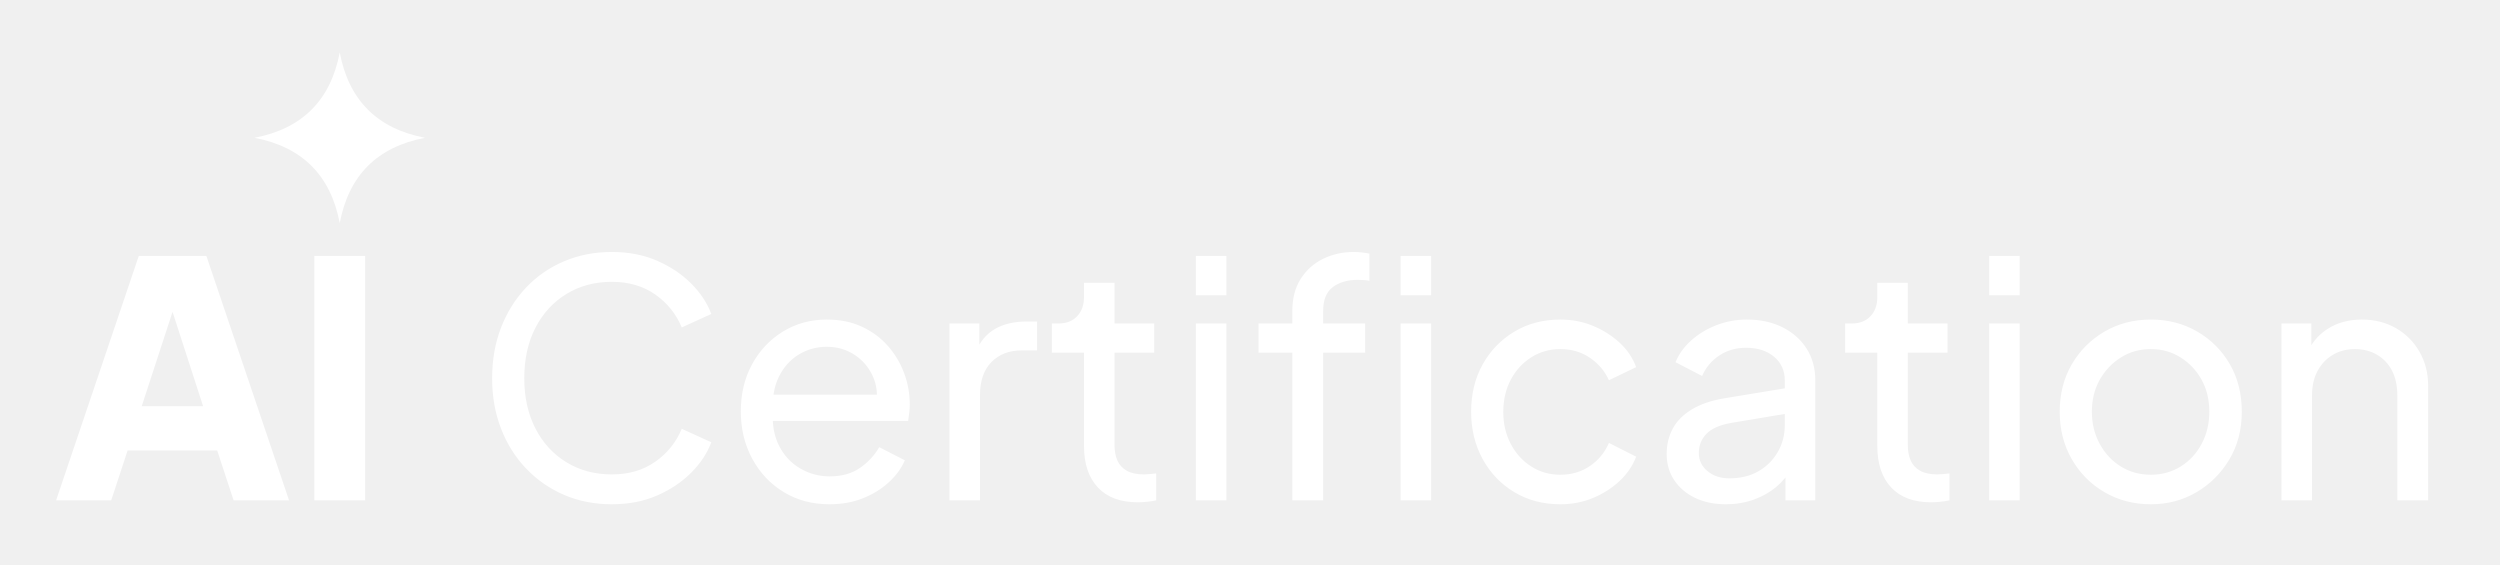
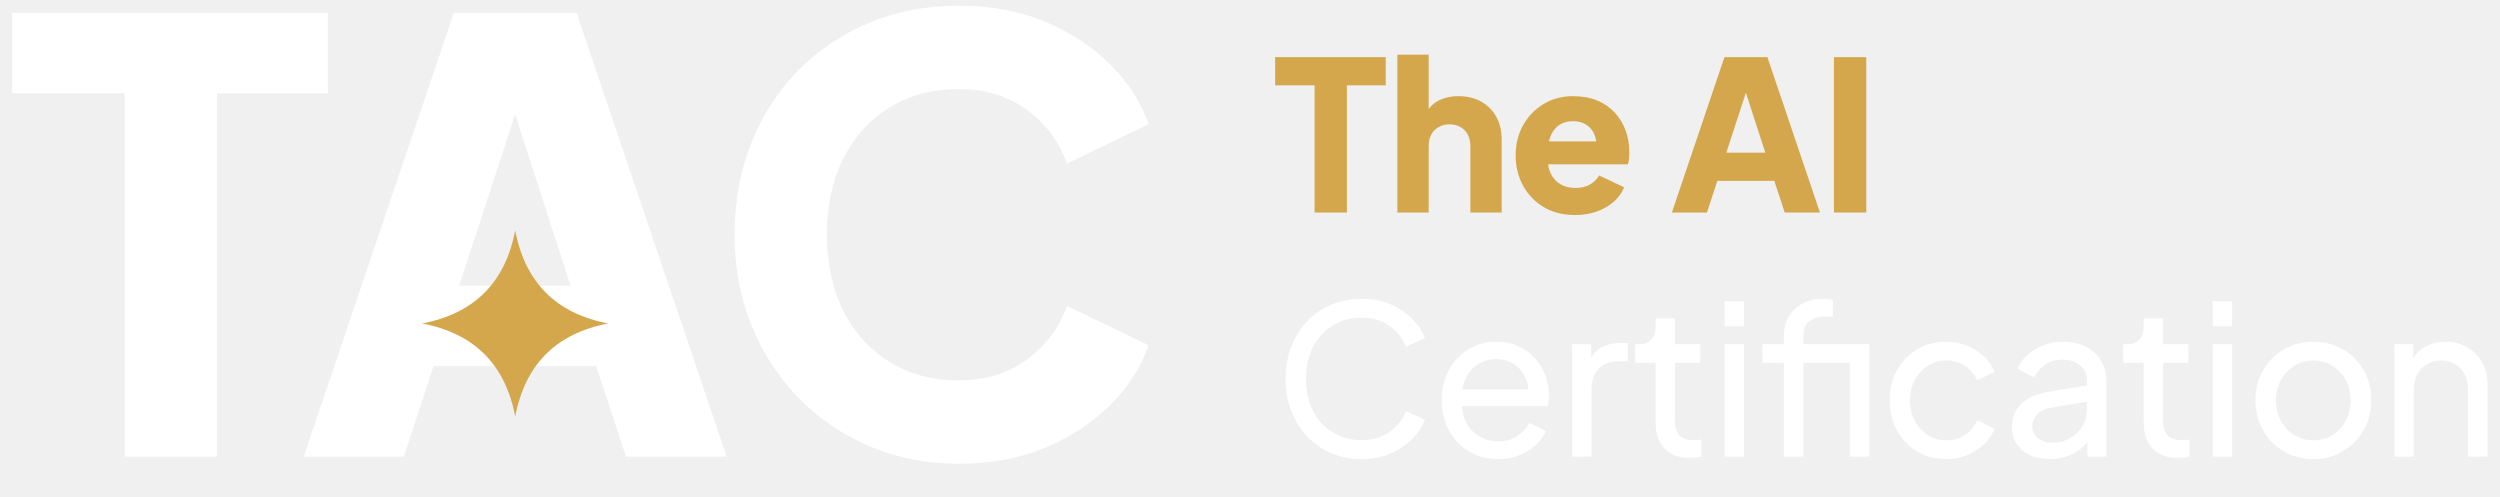
- <svg xmlns="http://www.w3.org/2000/svg" viewBox="0 0 762 172" width="762" height="172">
-   <g transform="translate(0 152.50)">
-     <path d="M186.5 1.2Q178.6 1.2 171.95 -1.65Q165.3 -4.5 160.35 -9.7Q155.4 -14.9 152.7 -21.9Q150.0 -28.9 150.0 -37.2Q150.0 -45.6 152.7 -52.6Q155.4 -59.6 160.3 -64.8Q165.2 -70.0 171.9 -72.85Q178.6 -75.7 186.5 -75.7Q194.2 -75.7 200.35 -73.0Q206.5 -70.3 210.75 -66.0Q215.0 -61.7 216.8 -56.8L207.8 -52.7Q205.2 -58.9 199.7 -62.75Q194.2 -66.6 186.5 -66.6Q178.7 -66.6 172.65 -62.9Q166.6 -59.2 163.2 -52.6Q159.8 -46.0 159.8 -37.2Q159.8 -28.5 163.2 -21.9Q166.6 -15.3 172.65 -11.6Q178.7 -7.9 186.5 -7.9Q194.2 -7.9 199.7 -11.75Q205.2 -15.6 207.8 -21.8L216.8 -17.7Q215.0 -12.8 210.75 -8.5Q206.5 -4.2 200.35 -1.5Q194.2 1.2 186.5 1.2ZM252.8 1.2Q245.0 1.2 238.9 -2.5Q232.8 -6.2 229.3 -12.65Q225.8 -19.1 225.8 -27.1Q225.8 -35.2 229.25 -41.5Q232.7 -47.8 238.65 -51.45Q244.6 -55.1 252.0 -55.1Q258.0 -55.1 262.65 -52.95Q267.3 -50.8 270.55 -47.15Q273.8 -43.5 275.55 -38.85Q277.3 -34.2 277.3 -29.2Q277.3 -28.1 277.15 -26.75Q277.0 -25.4 276.8 -24.2H232.6V-32.2H271.4L267.0 -28.6Q267.9 -33.8 266.0 -37.9Q264.1 -42.0 260.4 -44.4Q256.7 -46.8 252.0 -46.8Q247.3 -46.8 243.4 -44.4Q239.5 -42.0 237.35 -37.55Q235.2 -33.1 235.6 -27.0Q235.2 -21.1 237.45 -16.65Q239.7 -12.2 243.85 -9.75Q248.0 -7.3 252.9 -7.3Q258.3 -7.3 262.0 -9.8Q265.7 -12.3 268.0 -16.2L275.8 -12.2Q274.2 -8.5 270.85 -5.45Q267.5 -2.4 262.95 -0.6Q258.4 1.2 252.8 1.2ZM289.4 0.0V-53.9H298.5V-44.0L297.5 -45.4Q299.4 -50.0 303.3 -52.25Q307.2 -54.5 312.8 -54.5H316.1V-45.7H311.4Q305.7 -45.7 302.2 -42.15Q298.7 -38.6 298.7 -32.1V0.0ZM346.8 0.6Q338.9 0.6 334.65 -3.9Q330.4 -8.4 330.4 -16.6V-45.0H320.6V-53.9H322.6Q326.2 -53.9 328.3 -56.1Q330.4 -58.3 330.4 -61.9V-66.3H339.7V-53.9H351.8V-45.0H339.7V-16.9Q339.7 -14.2 340.55 -12.2Q341.4 -10.2 343.4 -9.05Q345.4 -7.9 348.7 -7.9Q349.4 -7.9 350.45 -8.0Q351.5 -8.1 352.4 -8.2V0.0Q351.1 0.3 349.5 0.45Q347.9 0.6 346.8 0.6ZM364.5 0.0V-53.9H373.8V0.0ZM364.5 -62.5V-74.5H373.8V-62.5ZM393.9 0.0V-45.0H383.6V-53.9H393.9V-57.7Q393.9 -63.5 396.45 -67.5Q399.0 -71.5 403.25 -73.6Q407.5 -75.7 412.7 -75.7Q413.8 -75.7 415.15 -75.55Q416.5 -75.4 417.4 -75.2V-66.9Q416.6 -67.1 415.5 -67.15Q414.4 -67.2 413.8 -67.2Q409.2 -67.2 406.25 -65.0Q403.3 -62.8 403.3 -57.7V-53.9H416.1V-45.0H403.3V0.0ZM426.9 0.0V-53.9H436.2V0.0ZM426.9 -62.5V-74.5H436.2V-62.5ZM475.6 1.2Q467.7 1.2 461.55 -2.5Q455.4 -6.2 451.9 -12.6Q448.4 -19.0 448.4 -27.0Q448.4 -35.1 451.9 -41.4Q455.4 -47.7 461.55 -51.4Q467.7 -55.1 475.6 -55.1Q480.9 -55.1 485.5 -53.2Q490.1 -51.3 493.6 -48.1Q497.1 -44.9 498.7 -40.6L490.4 -36.6Q488.5 -40.8 484.6 -43.45Q480.7 -46.1 475.6 -46.1Q470.7 -46.1 466.75 -43.6Q462.8 -41.1 460.5 -36.8Q458.2 -32.5 458.2 -26.9Q458.2 -21.5 460.5 -17.15Q462.8 -12.8 466.75 -10.3Q470.7 -7.8 475.6 -7.8Q480.7 -7.8 484.6 -10.45Q488.5 -13.1 490.4 -17.5L498.7 -13.3Q497.1 -9.1 493.6 -5.85Q490.1 -2.6 485.5 -0.7Q480.9 1.2 475.6 1.2ZM526.0 1.2Q520.7 1.2 516.65 -0.75Q512.6 -2.7 510.3 -6.15Q508.0 -9.6 508.0 -14.1Q508.0 -18.4 509.85 -21.85Q511.7 -25.3 515.65 -27.7Q519.6 -30.1 525.6 -31.1L545.6 -34.4V-26.6L527.7 -23.6Q522.5 -22.7 520.15 -20.3Q517.8 -17.9 517.8 -14.4Q517.8 -11.1 520.45 -8.9Q523.1 -6.7 527.1 -6.7Q532.2 -6.7 535.95 -8.85Q539.7 -11.0 541.85 -14.7Q544.0 -18.4 544.0 -22.9V-36.6Q544.0 -41.0 540.75 -43.75Q537.5 -46.5 532.2 -46.5Q527.6 -46.5 524.05 -44.15Q520.5 -41.8 518.8 -37.9L510.7 -42.1Q512.2 -45.8 515.5 -48.75Q518.8 -51.7 523.2 -53.4Q527.6 -55.1 532.4 -55.1Q538.6 -55.1 543.3 -52.75Q548.0 -50.4 550.65 -46.25Q553.3 -42.1 553.3 -36.6V0.0H544.2V-10.2L545.9 -9.6Q544.2 -6.4 541.3 -4.0Q538.4 -1.6 534.5 -0.2Q530.6 1.2 526.0 1.2ZM588.6 0.6Q580.7 0.6 576.45 -3.9Q572.2 -8.4 572.2 -16.6V-45.0H562.4V-53.9H564.4Q568.0 -53.9 570.1 -56.1Q572.2 -58.3 572.2 -61.9V-66.3H581.5V-53.9H593.6V-45.0H581.5V-16.9Q581.5 -14.2 582.35 -12.2Q583.2 -10.2 585.2 -9.05Q587.2 -7.9 590.5 -7.9Q591.2 -7.9 592.25 -8.0Q593.3 -8.1 594.2 -8.2V0.0Q592.9 0.3 591.3 0.45Q589.7 0.6 588.6 0.6ZM606.3 0.0V-53.9H615.6V0.0ZM606.3 -62.5V-74.5H615.6V-62.5ZM655.6 1.2Q647.8 1.2 641.5 -2.45Q635.2 -6.1 631.5 -12.5Q627.8 -18.9 627.8 -27.0Q627.8 -35.1 631.45 -41.4Q635.1 -47.7 641.4 -51.4Q647.7 -55.1 655.6 -55.1Q663.4 -55.1 669.7 -51.45Q676 -47.8 679.65 -41.5Q683.3 -35.2 683.3 -27.0Q683.3 -18.8 679.5 -12.45Q675.7 -6.1 669.45 -2.45Q663.2 1.2 655.6 1.2ZM655.6 -7.8Q660.6 -7.8 664.65 -10.3Q668.7 -12.8 671.05 -17.2Q673.4 -21.6 673.4 -27.0Q673.4 -32.5 671.05 -36.75Q668.7 -41.0 664.65 -43.55Q660.6 -46.1 655.6 -46.1Q650.5 -46.1 646.45 -43.55Q642.4 -41.0 640.0 -36.75Q637.6 -32.5 637.6 -27.0Q637.6 -21.6 640.0 -17.2Q642.4 -12.8 646.45 -10.3Q650.5 -7.8 655.6 -7.8ZM695.4 0.0V-53.9H704.5V-43.4L703.0 -44.3Q705.0 -49.4 709.45 -52.25Q713.9 -55.1 719.9 -55.1Q725.7 -55.1 730.25 -52.5Q734.8 -49.9 737.45 -45.3Q740.1 -40.7 740.1 -34.9V0.0H730.7V-31.9Q730.7 -36.4 729.1 -39.5Q727.5 -42.6 724.55 -44.35Q721.6 -46.1 717.8 -46.1Q714.0 -46.1 711.05 -44.35Q708.1 -42.6 706.4 -39.45Q704.7 -36.3 704.7 -31.9V0.0Z" fill="#FFFFFF" />
-     <path d="M17.1 0.0 42.3 -74.5H62.9L88.1 0.0H71.2L66.2 -15.2H38.9L33.9 0.0ZM43.2 -28.7H61.9L50.5 -63.9H54.7ZM95.8 0.0V-74.5H111.3V0.0Z" fill="#FFFFFF" />
-     <path d="M103.55 -136.50Q107.71 -114.66 129.55 -110.50Q107.71 -106.34 103.55 -84.50Q99.39 -106.34 77.55 -110.50Q99.39 -114.66 103.55 -136.50Z" fill="#FFFFFF" />
-   </g>
+ <svg xmlns="http://www.w3.org/2000/svg" viewBox="3.1 30.5 402.9 79.8" width="403" height="80">
+   <path d="M23.2 104.0V45.44H5.056V32.48H55.936V45.44H38.08V104.0Z M52.048 104.0 76.24 32.48H96.016L120.208 104.0H103.984L99.184 89.408H72.976L68.176 104.0ZM77.104 76.448H95.056L84.112 42.656H88.144Z M157.584 105.152Q149.904 105.152 143.328 102.368Q136.752 99.584 131.856 94.592Q126.96 89.6 124.224 82.88Q121.488 76.16 121.488 68.192Q121.488 60.224 124.176 53.456Q126.864 46.688 131.76 41.744Q136.656 36.8 143.232 34.064Q149.808 31.328 157.584 31.328Q165.36 31.328 171.552 33.92Q177.744 36.512 182.064 40.832Q186.384 45.152 188.208 50.432L175.056 56.768Q173.232 51.584 168.672 48.176Q164.112 44.768 157.584 44.768Q151.248 44.768 146.448 47.744Q141.648 50.72 139.008 55.952Q136.368 61.184 136.368 68.192Q136.368 75.2 139.008 80.48Q141.648 85.76 146.448 88.736Q151.248 91.712 157.584 91.712Q164.112 91.712 168.672 88.304Q173.232 84.896 175.056 79.712L188.208 86.048Q186.384 91.328 182.064 95.648Q177.744 99.968 171.552 102.56Q165.36 105.152 157.584 105.152Z" fill="#FFFFFF" />
+   <path d="M86.13 67.54Q88.53 80.14 101.13 82.54Q88.53 84.94 86.13 97.54Q83.73 84.94 71.13 82.54Q83.73 80.14 86.13 67.54Z" fill="#D4A74C" />
+   <path d="M214.956 64.664V44.159H208.603V39.621H226.419V44.159H220.167V64.664ZM228.301 64.664V39.218H233.344V49.941L232.738 49.134Q233.377 47.487 234.806 46.697Q236.234 45.907 238.15 45.907Q240.235 45.907 241.798 46.781Q243.361 47.655 244.235 49.218Q245.109 50.781 245.109 52.865V64.664H240.066V53.941Q240.066 52.865 239.646 52.092Q239.226 51.319 238.47 50.882Q237.713 50.445 236.705 50.445Q235.73 50.445 234.957 50.882Q234.184 51.319 233.764 52.092Q233.344 52.865 233.344 53.941V64.664ZM256.941 65.067Q254.016 65.067 251.865 63.773Q249.714 62.479 248.537 60.294Q247.361 58.109 247.361 55.454Q247.361 52.697 248.588 50.546Q249.815 48.395 251.899 47.151Q253.983 45.907 256.605 45.907Q258.79 45.907 260.47 46.596Q262.151 47.285 263.311 48.529Q264.47 49.773 265.076 51.403Q265.681 53.033 265.681 54.949Q265.681 55.487 265.63 56.008Q265.58 56.529 265.445 56.899H251.697V53.201H262.588L260.201 54.949Q260.538 53.504 260.168 52.378Q259.798 51.252 258.874 50.596Q257.949 49.941 256.605 49.941Q255.294 49.941 254.353 50.58Q253.411 51.218 252.941 52.462Q252.47 53.706 252.571 55.487Q252.437 57.034 252.941 58.21Q253.445 59.387 254.487 60.042Q255.529 60.698 257.008 60.698Q258.353 60.698 259.311 60.16Q260.269 59.622 260.807 58.681L264.84 60.597Q264.302 61.941 263.143 62.95Q261.983 63.958 260.403 64.513Q258.823 65.067 256.941 65.067ZM272.538 64.664 281.009 39.621H287.933L296.404 64.664H290.723L289.043 59.555H279.866L278.185 64.664ZM281.311 55.017H287.597L283.765 43.184H285.177ZM298.656 64.664V39.621H303.867V64.664Z" fill="#D4A74C" />
+   <path d="M222.553 104.403Q219.898 104.403 217.662 103.445Q215.427 102.487 213.763 100.739Q212.099 98.991 211.192 96.638Q210.284 94.285 210.284 91.495Q210.284 88.672 211.192 86.319Q212.099 83.966 213.746 82.218Q215.393 80.47 217.646 79.512Q219.898 78.554 222.553 78.554Q225.142 78.554 227.209 79.461Q229.276 80.369 230.705 81.814Q232.133 83.26 232.738 84.907L229.713 86.285Q228.839 84.201 226.99 82.907Q225.142 81.613 222.553 81.613Q219.931 81.613 217.898 82.857Q215.864 84.1 214.721 86.319Q213.578 88.537 213.578 91.495Q213.578 94.42 214.721 96.638Q215.864 98.857 217.898 100.101Q219.931 101.344 222.553 101.344Q225.142 101.344 226.99 100.05Q228.839 98.756 229.713 96.672L232.738 98.05Q232.133 99.697 230.705 101.143Q229.276 102.588 227.209 103.496Q225.142 104.403 222.553 104.403ZM244.504 104.403Q241.882 104.403 239.831 103.16Q237.781 101.916 236.604 99.748Q235.428 97.58 235.428 94.89Q235.428 92.168 236.587 90.05Q237.747 87.932 239.747 86.705Q241.747 85.478 244.235 85.478Q246.251 85.478 247.815 86.201Q249.378 86.924 250.47 88.151Q251.563 89.378 252.151 90.941Q252.739 92.504 252.739 94.185Q252.739 94.554 252.689 95.008Q252.638 95.462 252.571 95.865H237.713V93.176H250.756L249.277 94.386Q249.579 92.638 248.941 91.26Q248.302 89.882 247.058 89.075Q245.814 88.268 244.235 88.268Q242.655 88.268 241.344 89.075Q240.033 89.882 239.31 91.378Q238.587 92.874 238.722 94.924Q238.587 96.907 239.344 98.403Q240.1 99.899 241.495 100.723Q242.89 101.546 244.537 101.546Q246.352 101.546 247.596 100.706Q248.84 99.865 249.613 98.554L252.235 99.899Q251.697 101.143 250.571 102.168Q249.445 103.193 247.915 103.798Q246.386 104.403 244.504 104.403ZM256.47 104.0V85.882H259.529V89.21L259.193 88.739Q259.832 87.193 261.143 86.436Q262.454 85.68 264.336 85.68H265.445V88.638H263.865Q261.949 88.638 260.773 89.832Q259.596 91.025 259.596 93.21V104.0ZM275.429 104.202Q272.773 104.202 271.345 102.689Q269.916 101.176 269.916 98.42V88.874H266.622V85.882H267.294Q268.504 85.882 269.21 85.142Q269.916 84.403 269.916 83.193V81.714H273.042V85.882H277.11V88.874H273.042V98.319Q273.042 99.227 273.328 99.899Q273.614 100.571 274.286 100.958Q274.958 101.344 276.067 101.344Q276.303 101.344 276.656 101.311Q277.009 101.277 277.311 101.244V104.0Q276.874 104.101 276.336 104.151Q275.799 104.202 275.429 104.202ZM281.042 104.0V85.882H284.169V104.0ZM281.042 82.991V78.957H284.169V82.991ZM290.589 104.0V88.874H287.127V85.882H290.589V84.604Q290.589 82.655 291.446 81.31Q292.303 79.966 293.732 79.26Q295.16 78.554 296.908 78.554Q297.278 78.554 297.732 78.604Q298.186 78.655 298.488 78.722V81.512Q298.219 81.445 297.85 81.428Q297.48 81.411 297.278 81.411Q295.732 81.411 294.74 82.151Q293.749 82.89 293.749 84.604V85.882H303.161V88.874H293.749V104.0ZM301.211 104.0V85.882H304.371V104.0ZM316.774 104.403Q314.119 104.403 312.052 103.16Q309.984 101.916 308.808 99.765Q307.631 97.613 307.631 94.924Q307.631 92.201 308.808 90.084Q309.984 87.966 312.052 86.722Q314.119 85.478 316.774 85.478Q318.556 85.478 320.102 86.117Q321.649 86.756 322.825 87.831Q324.002 88.907 324.539 90.353L321.749 91.697Q321.111 90.285 319.8 89.395Q318.489 88.504 316.774 88.504Q315.127 88.504 313.8 89.344Q312.472 90.184 311.699 91.63Q310.926 93.075 310.926 94.958Q310.926 96.773 311.699 98.235Q312.472 99.697 313.8 100.538Q315.127 101.378 316.774 101.378Q318.489 101.378 319.8 100.487Q321.111 99.597 321.749 98.117L324.539 99.529Q324.002 100.941 322.825 102.034Q321.649 103.126 320.102 103.765Q318.556 104.403 316.774 104.403ZM333.38 104.403Q331.598 104.403 330.237 103.748Q328.876 103.092 328.103 101.933Q327.329 100.773 327.329 99.26Q327.329 97.815 327.951 96.655Q328.573 95.496 329.901 94.689Q331.229 93.882 333.246 93.546L339.968 92.437V95.059L333.951 96.067Q332.204 96.37 331.414 97.176Q330.624 97.983 330.624 99.16Q330.624 100.269 331.514 101.008Q332.405 101.748 333.75 101.748Q335.464 101.748 336.725 101.025Q337.985 100.302 338.708 99.059Q339.431 97.815 339.431 96.302V91.697Q339.431 90.218 338.338 89.294Q337.246 88.369 335.464 88.369Q333.918 88.369 332.725 89.159Q331.531 89.949 330.96 91.26L328.237 89.848Q328.741 88.605 329.85 87.613Q330.96 86.621 332.439 86.05Q333.918 85.478 335.531 85.478Q337.615 85.478 339.195 86.268Q340.775 87.058 341.666 88.453Q342.557 89.848 342.557 91.697V104.0H339.498V100.571L340.069 100.773Q339.498 101.849 338.523 102.655Q337.548 103.462 336.237 103.933Q334.926 104.403 333.38 104.403ZM354.086 104.202Q351.431 104.202 350.002 102.689Q348.574 101.176 348.574 98.42V88.874H345.28V85.882H345.952Q347.162 85.882 347.868 85.142Q348.574 84.403 348.574 83.193V81.714H351.7V85.882H355.767V88.874H351.7V98.319Q351.7 99.227 351.986 99.899Q352.271 100.571 352.944 100.958Q353.616 101.344 354.725 101.344Q354.96 101.344 355.313 101.311Q355.666 101.277 355.969 101.244V104.0Q355.532 104.101 354.994 104.151Q354.456 104.202 354.086 104.202ZM359.7 104.0V85.882H362.826V104.0ZM359.7 82.991V78.957H362.826V82.991ZM375.936 104.403Q373.314 104.403 371.196 103.176Q369.079 101.95 367.835 99.798Q366.591 97.647 366.591 94.924Q366.591 92.201 367.818 90.084Q369.045 87.966 371.163 86.722Q373.28 85.478 375.936 85.478Q378.558 85.478 380.675 86.705Q382.793 87.932 384.02 90.05Q385.247 92.168 385.247 94.924Q385.247 97.68 383.97 99.815Q382.692 101.95 380.591 103.176Q378.491 104.403 375.936 104.403ZM375.936 101.378Q377.617 101.378 378.978 100.538Q380.339 99.697 381.129 98.218Q381.919 96.739 381.919 94.924Q381.919 93.075 381.129 91.647Q380.339 90.218 378.978 89.361Q377.617 88.504 375.936 88.504Q374.222 88.504 372.86 89.361Q371.499 90.218 370.692 91.647Q369.885 93.075 369.885 94.924Q369.885 96.739 370.692 98.218Q371.499 99.697 372.86 100.538Q374.222 101.378 375.936 101.378ZM388.978 104.0V85.882H392.037V89.411L391.533 89.109Q392.205 87.394 393.701 86.436Q395.197 85.478 397.214 85.478Q399.163 85.478 400.693 86.352Q402.222 87.226 403.113 88.773Q404.004 90.319 404.004 92.269V104.0H400.844V93.277Q400.844 91.764 400.306 90.722Q399.768 89.68 398.777 89.092Q397.785 88.504 396.508 88.504Q395.231 88.504 394.239 89.092Q393.247 89.68 392.676 90.739Q392.104 91.798 392.104 93.277V104.0Z" fill="#FFFFFF" />
</svg>
